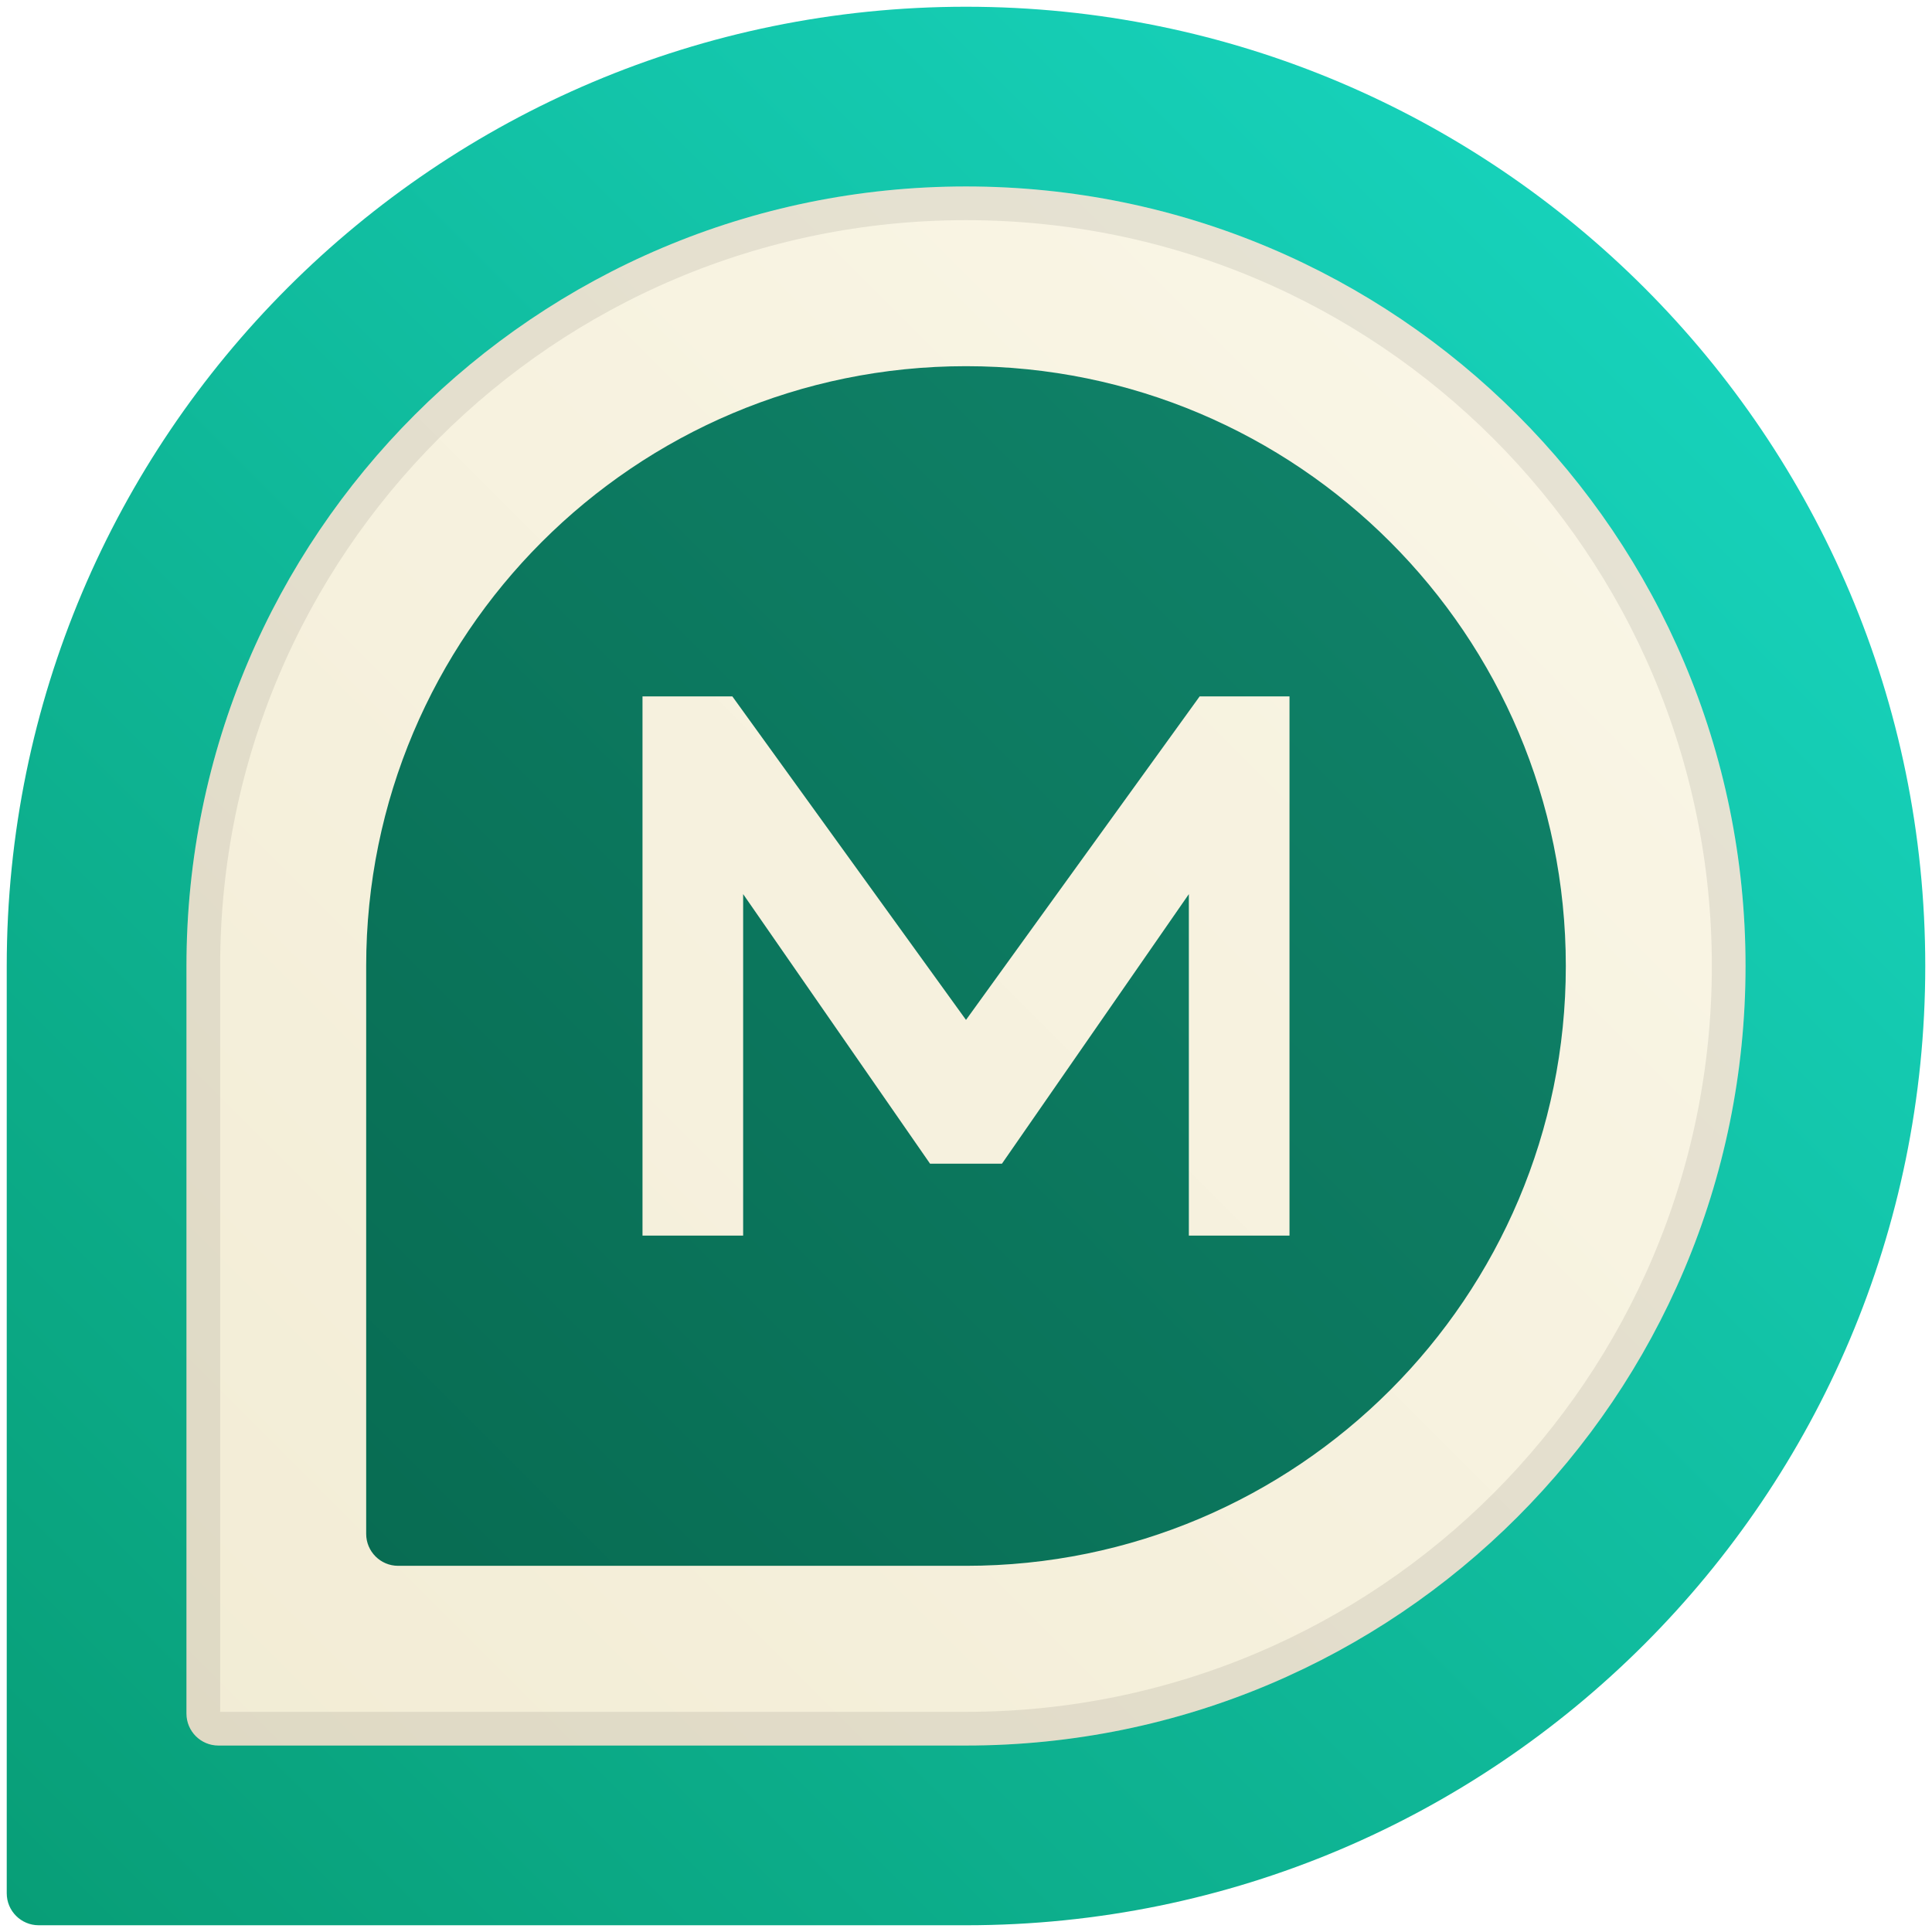
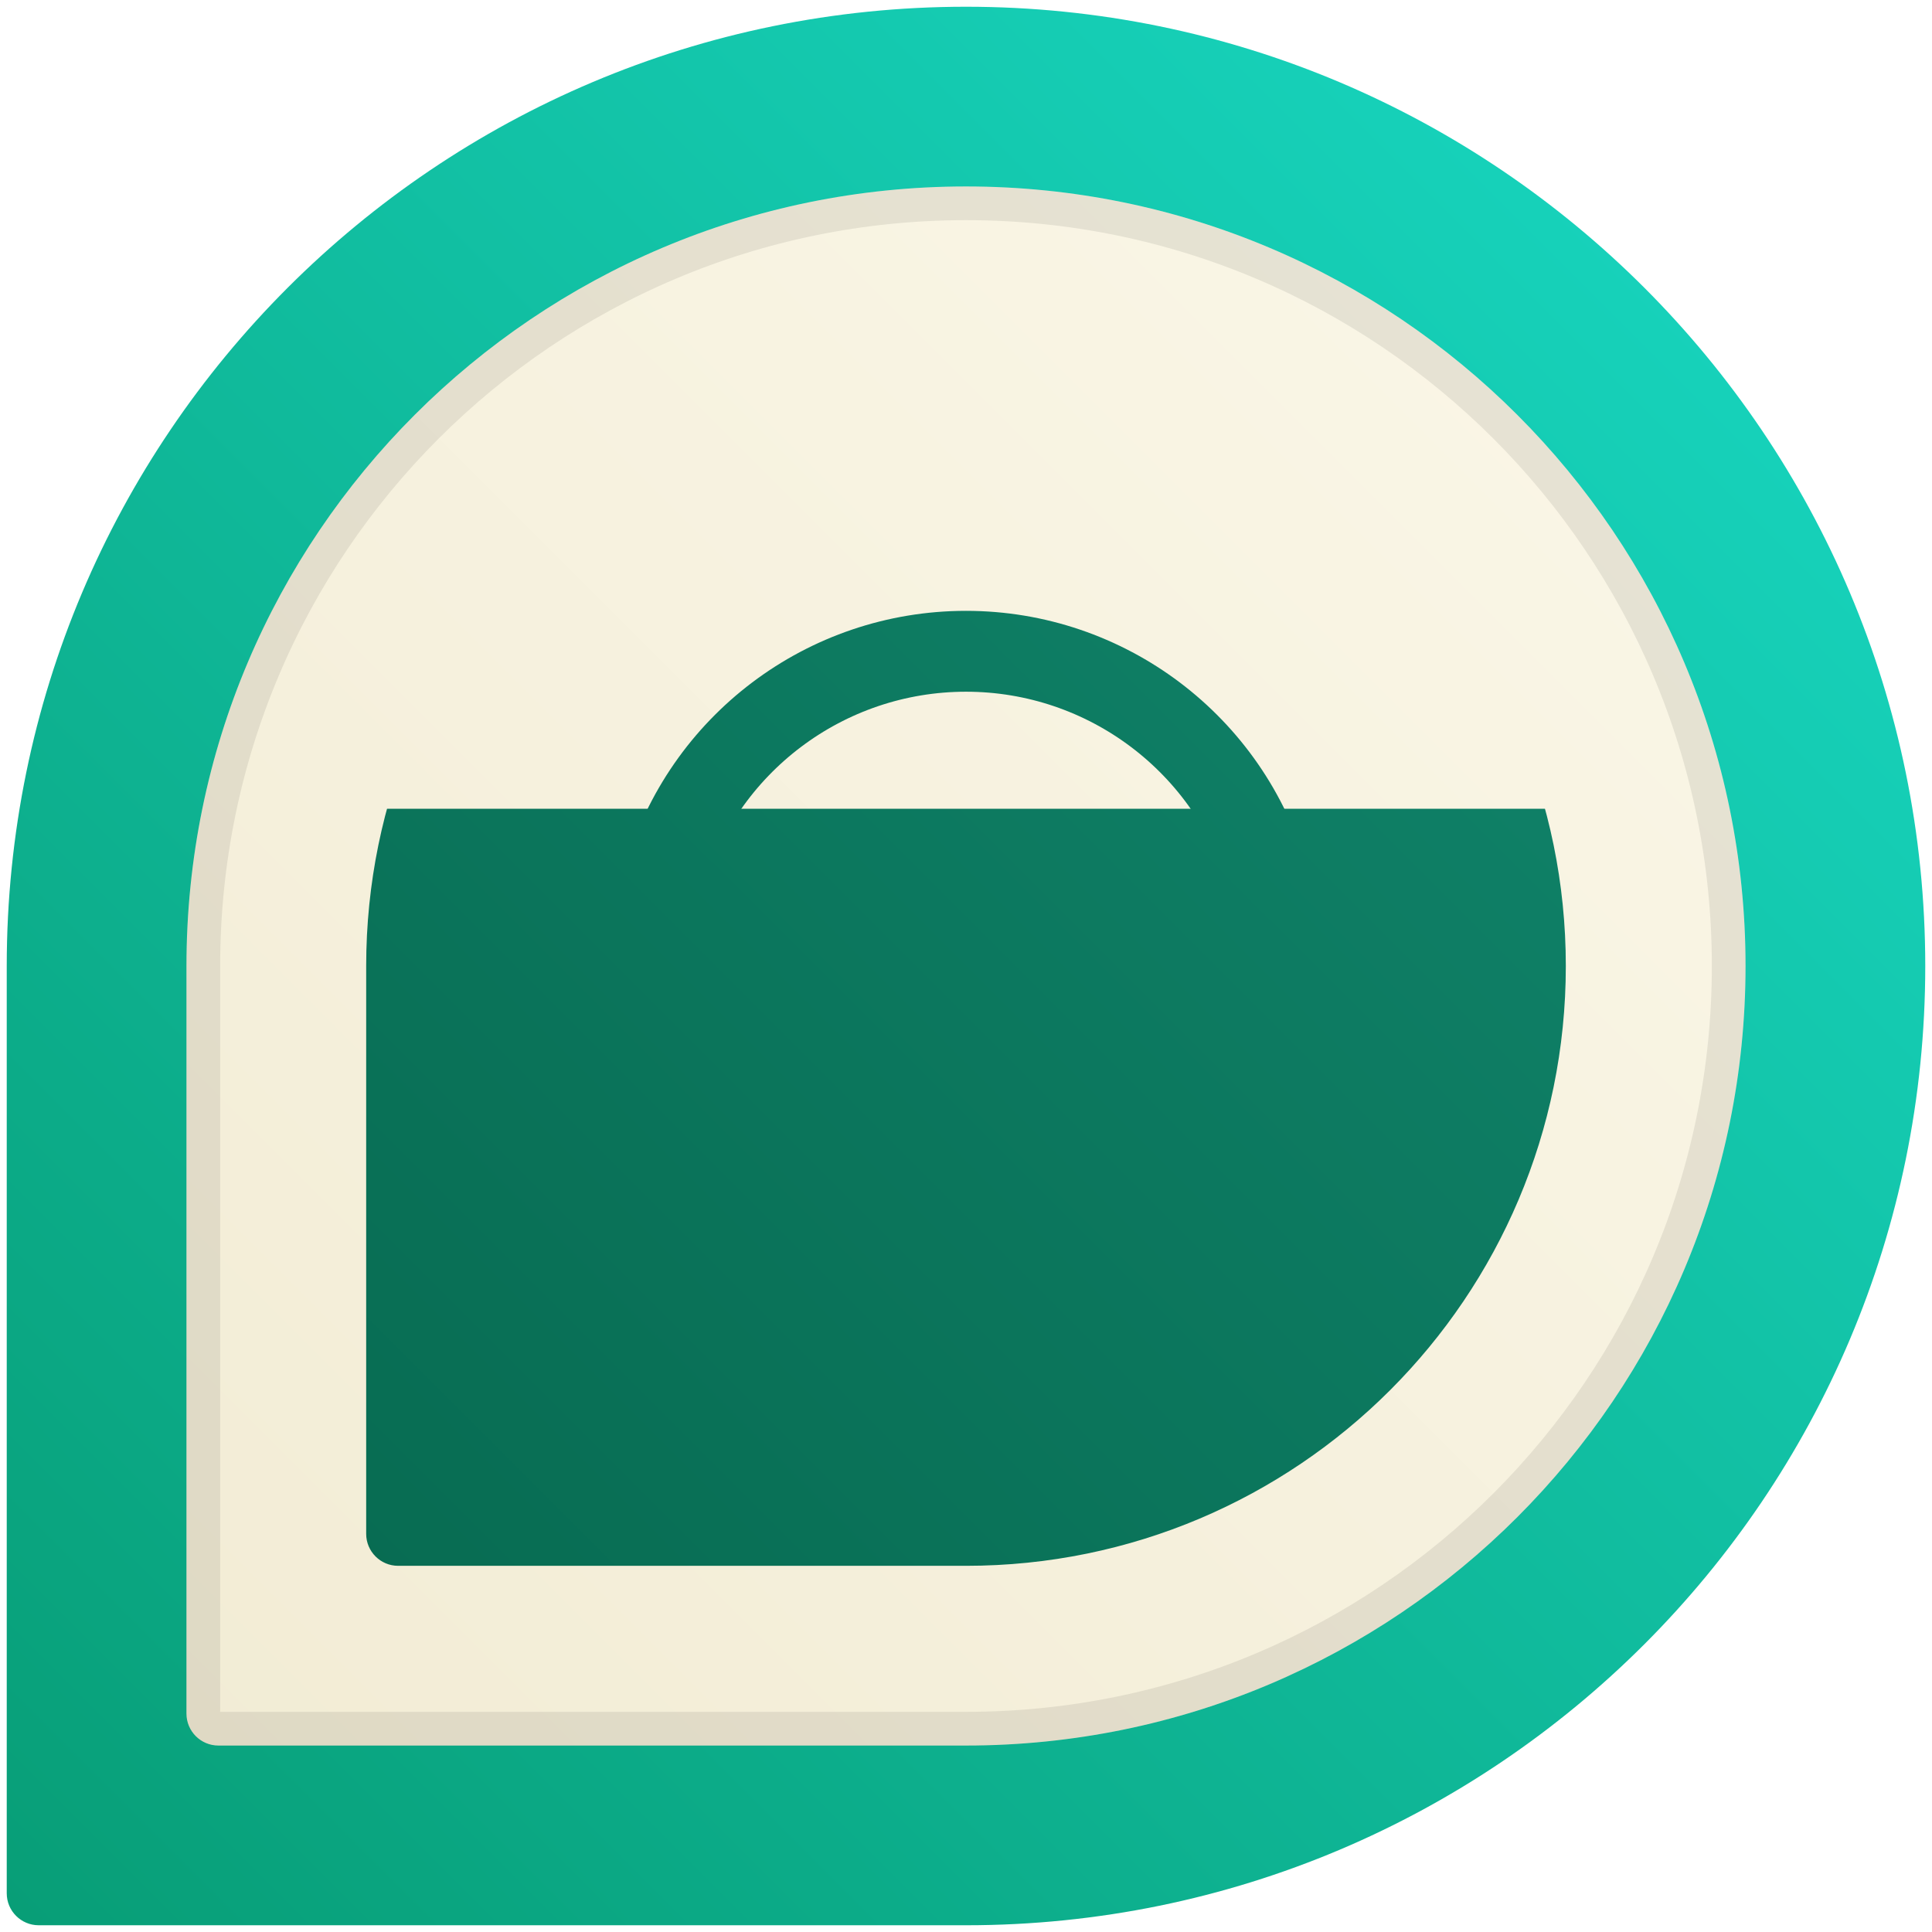
<svg xmlns="http://www.w3.org/2000/svg" width="86" height="86" viewBox="0 0 86 86">
  <defs>
    <linearGradient id="gF" gradientUnits="userSpaceOnUse" x1="0.717" y1="85.283" x2="85.283" y2="0.717">
      <stop offset="0" stop-color="#089E77" />
      <stop offset="1" stop-color="#19DAC5" />
    </linearGradient>
    <linearGradient id="gD" gradientUnits="userSpaceOnUse" x1="0.717" y1="85.283" x2="85.283" y2="0.717">
      <stop offset="0" stop-color="#05654B" />
      <stop offset="1" stop-color="#138B72" />
    </linearGradient>
    <linearGradient id="gE" gradientUnits="userSpaceOnUse" x1="0.717" y1="85.283" x2="85.283" y2="0.717">
      <stop offset="0" stop-color="#014C38" />
      <stop offset="1" stop-color="#076E59" />
-     </linearGradient>
-     <linearGradient id="gL" gradientUnits="userSpaceOnUse" x1="0.717" y1="85.283" x2="85.283" y2="0.717">
-       <stop offset="0" stop-color="#128967" />
-       <stop offset="1" stop-color="#00B291" />
    </linearGradient>
    <linearGradient id="gT" gradientUnits="userSpaceOnUse" x1="0.717" y1="85.283" x2="85.283" y2="0.717">
      <stop offset="0" stop-color="#82D1B2" />
      <stop offset="1" stop-color="#A7E7D3" />
    </linearGradient>
    <linearGradient id="gC" gradientUnits="userSpaceOnUse" x1="0.717" y1="85.283" x2="85.283" y2="0.717">
      <stop offset="0" stop-color="#F1EBD3" />
      <stop offset="1" stop-color="#FCF8EA" />
    </linearGradient>
    <radialGradient id="gR" gradientUnits="userSpaceOnUse" cx="40" cy="40" r="24">
      <stop offset="0" stop-color="#00B291" />
      <stop offset="1" stop-color="#05654B" />
    </radialGradient>
  </defs>
  <path d="M43.000,0.300 H43.000 A42.700,42.700 0 0 1 85.700,43.000 V43.000 A42.700,42.700 0 0 1 43.000,85.700 H1.723 A1.423,1.423 0 0 1 0.300,84.277 V43.000 A42.700,42.700 0 0 1 43.000,0.300 Z" fill="url(#gF)" />
  <path d="M43.000,8.300 H43.000 A34.700,34.700 0 0 1 77.700,43.000 V43.000 A34.700,34.700 0 0 1 43.000,77.700 H9.723 A1.423,1.423 0 0 1 8.300,76.277 V43.000 A34.700,34.700 0 0 1 43.000,8.300 Z" fill="url(#gC)" />
  <clipPath id="face">
    <path d="M43.000,8.300 H43.000 A34.700,34.700 0 0 1 77.700,43.000 V43.000 A34.700,34.700 0 0 1 43.000,77.700 H9.723 A1.423,1.423 0 0 1 8.300,76.277 V43.000 A34.700,34.700 0 0 1 43.000,8.300 Z" />
  </clipPath>
  <path d="M43.000,8.300 H43.000 A34.700,34.700 0 0 1 77.700,43.000 V43.000 A34.700,34.700 0 0 1 43.000,77.700 H9.723 A1.423,1.423 0 0 1 8.300,76.277 V43.000 A34.700,34.700 0 0 1 43.000,8.300 Z" fill="none" stroke="#000000" stroke-opacity="0.08" stroke-width="3" clip-path="url(#face)" />
-   <path d="M43.000,16.300 H43.000 A26.700,26.700 0 0 1 69.700,43.000 V43.000 A26.700,26.700 0 0 1 43.000,69.700 H17.723 A1.423,1.423 0 0 1 16.300,68.277 V43.000 A26.700,26.700 0 0 1 43.000,16.300 Z" fill="url(#gD)" />
-   <path transform="translate(23.8 23) scale(1.6)" fill="url(#gC)" d="M3 20V5h2.5l6.5 9 6.5-9H21v15h-2.8V10.5L13 18h-2L5.8 10.5V20z" />
+   <clipPath id="p1">
+     <path d="M43.000,16.300 H43.000 A26.700,26.700 0 0 1 69.700,43.000 V43.000 A26.700,26.700 0 0 1 43.000,69.700 H17.723 A1.423,1.423 0 0 1 16.300,68.277 V43.000 A26.700,26.700 0 0 1 43.000,16.300 Z" />
+   </clipPath>
+   <path d="M0 36H86V86H0Z" fill="url(#gD)" clip-path="url(#p1)" />
+   <path d="M29.54 39.14 A14 14 0 0 1 56.46 39.14" fill="none" stroke="url(#gD)" stroke-width="3.6" stroke-linecap="round" />
</svg>
